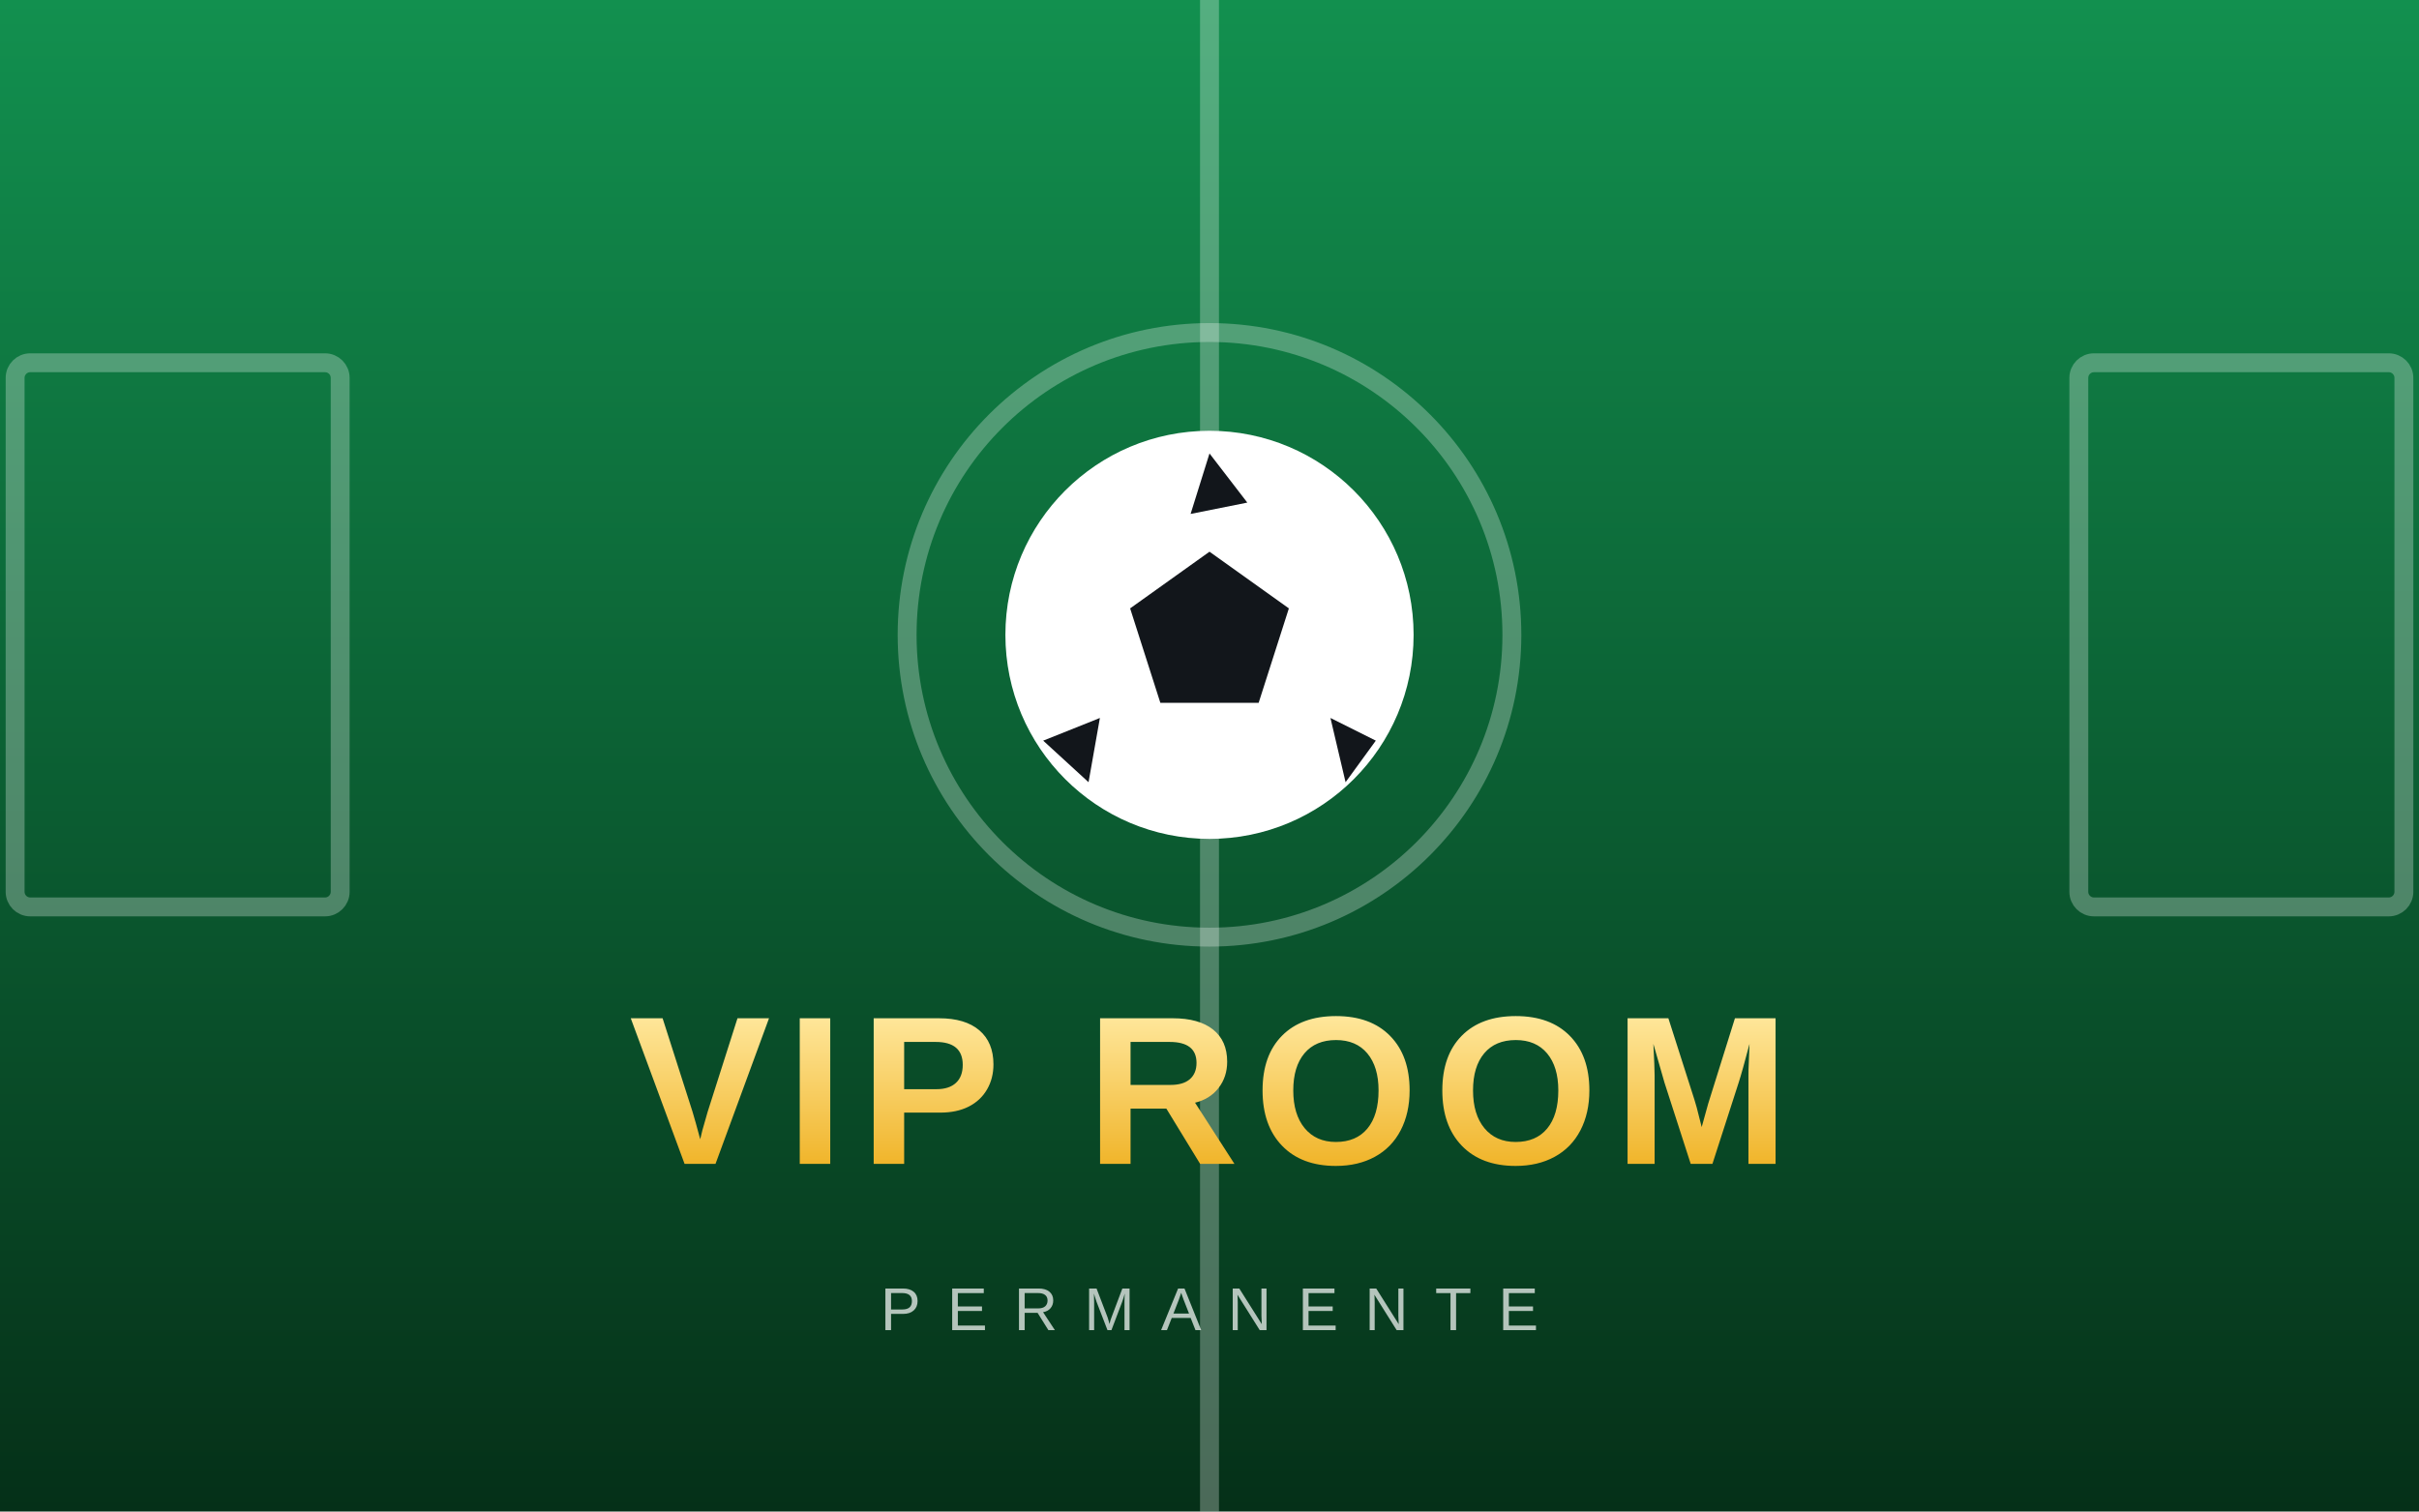
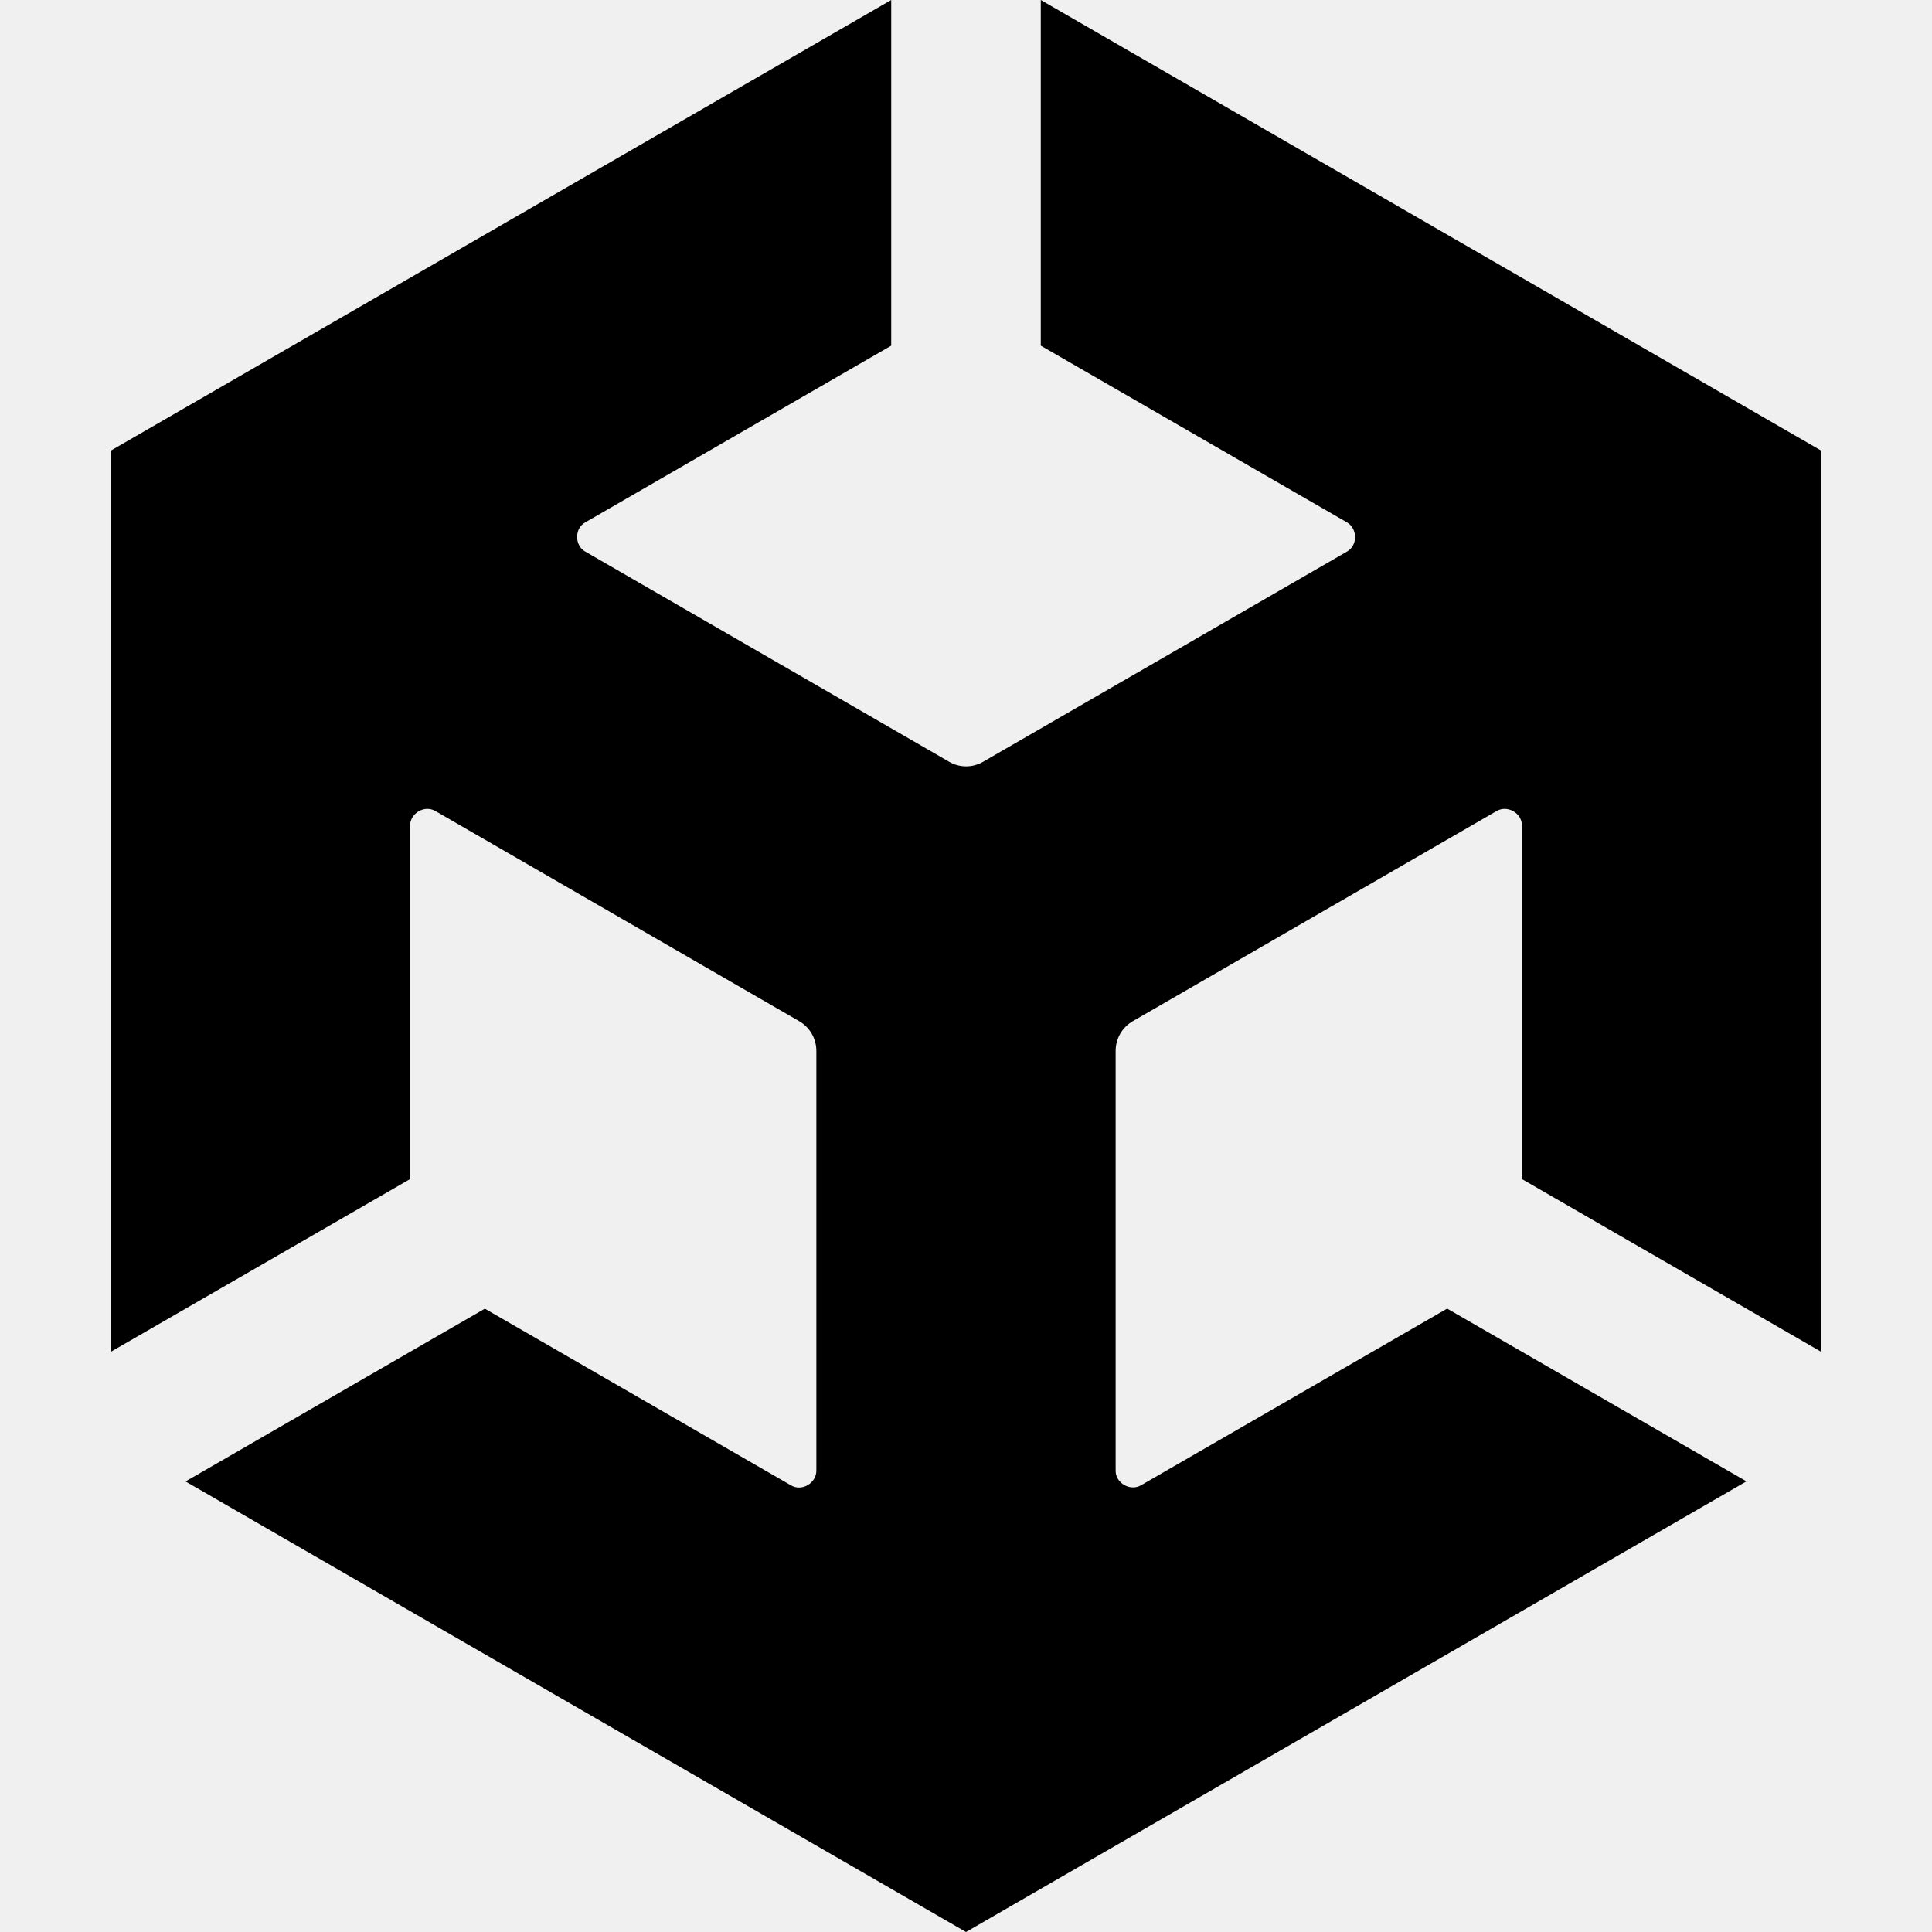
- <svg xmlns="http://www.w3.org/2000/svg" viewBox="0 0 640 400" width="640" height="400" role="img" aria-label="VIP Haxball Room">
-   <defs>
-     <linearGradient id="hbg" x1="0" y1="0" x2="0" y2="1">
-       <stop offset="0%" stop-color="#12904F" />
-       <stop offset="100%" stop-color="#053018" />
-     </linearGradient>
-     <linearGradient id="hgold" x1="0" y1="0" x2="0" y2="1">
-       <stop offset="0%" stop-color="#FFE79B" />
-       <stop offset="100%" stop-color="#F0B429" />
-     </linearGradient>
-   </defs>
-   <rect width="640" height="400" fill="url(#hbg)" />
-   <g stroke="#ffffff" stroke-opacity=".28" stroke-width="5" fill="none">
-     <line x1="320" y1="0" x2="320" y2="400" />
-     <circle cx="320" cy="168" r="80" />
-     <rect x="4" y="96" width="86" height="144" rx="4" />
-     <rect x="550" y="96" width="86" height="144" rx="4" />
-   </g>
-   <circle cx="320" cy="168" r="54" fill="#ffffff" />
-   <polygon points="320,146 341,161 333,186 307,186 299,161" fill="#12161B" />
-   <polygon points="320,120 330,133 315,136" fill="#12161B" />
-   <polygon points="276,196 291,190 288,207" fill="#12161B" />
-   <polygon points="364,196 352,190 356,207" fill="#12161B" />
-   <text x="320" y="308" text-anchor="middle" font-family="Arial Black, Arial, sans-serif" font-size="56" font-weight="900" fill="url(#hgold)" letter-spacing="4">VIP ROOM</text>
-   <text x="320" y="352" text-anchor="middle" font-family="Arial, Helvetica, sans-serif" font-size="16" fill="#ffffff" fill-opacity=".7" letter-spacing="7">PERMANENTE</text>
+ <svg xmlns="http://www.w3.org/2000/svg" role="img" viewBox="0 0 24 24">
+   <path d="m12.929 4.294 3.8 2.193c.137.077.141.29 0 .367l-4.515 2.608a.419.419 0 0 1-.425 0L7.274 6.854c-.139-.074-.141-.293 0-.367l3.797-2.193V0L1.376 5.598V16.793l3.718-2.146v-4.386c-.003-.157.181-.268.318-.184l4.515 2.608a.425.425 0 0 1 .214.368v5.213c.003.157-.181.268-.318.184l-3.8-2.193-3.718 2.146L12 24l9.695-5.598-3.718-2.146-3.8 2.193c-.134.082-.323-.025-.318-.184V13.053c0-.157.087-.296.214-.368l4.515-2.608c.134-.082.323.022.318.184v4.386l3.718 2.146V5.598L12.929 0Z" />
</svg>
